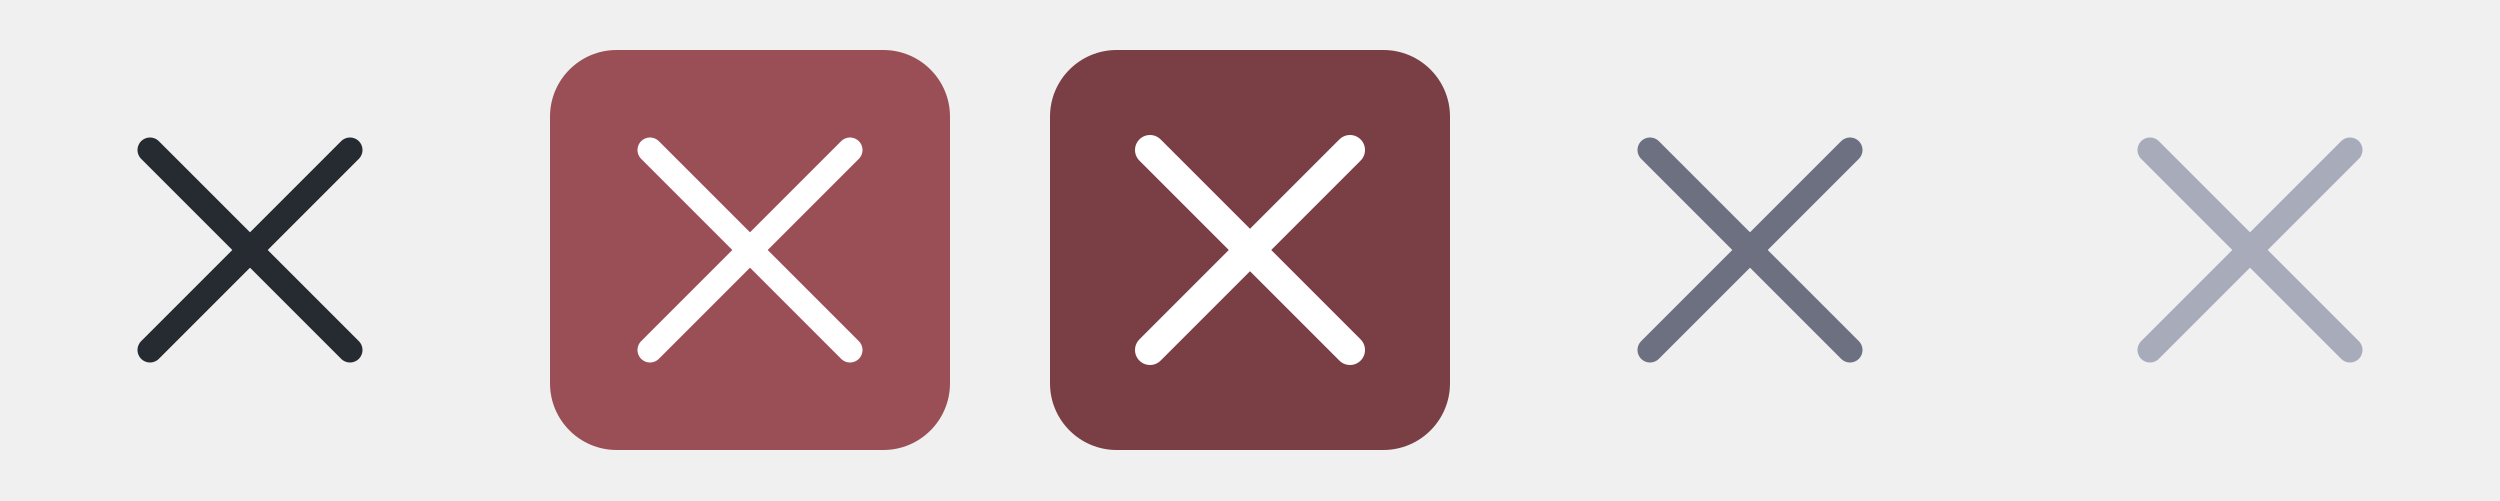
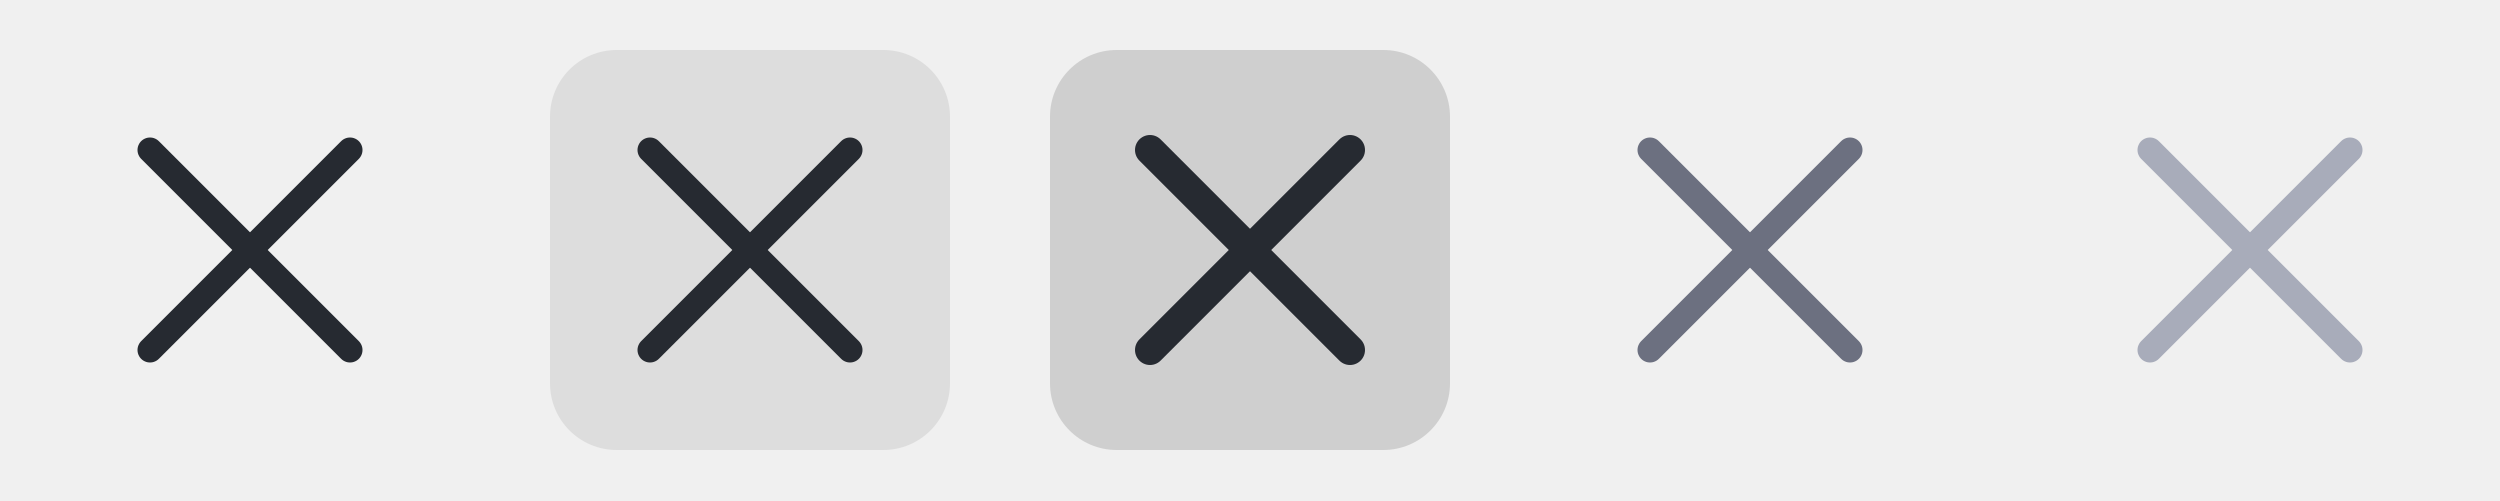
<svg xmlns="http://www.w3.org/2000/svg" width="150" height="30" viewBox="0 0 150 30">
  <g id="active-center" transform="translate(0,0)">
    <rect x="0" y="0" width="30" height="30" fill="#ECEFF4" fill-opacity="0.01" />
    <line x1="9" y1="9" x2="21" y2="21" stroke="#262A31" stroke-width="1.5" stroke-linecap="round" />
    <line x1="21" y1="9" x2="9" y2="21" stroke="#262A31" stroke-width="1.5" stroke-linecap="round" />
  </g>
  <g id="hover-center" transform="translate(30,0)">
-     <rect x="3" y="3" width="24" height="24" rx="4" fill="#9A4F56" />
-     <line x1="9" y1="9" x2="21" y2="21" stroke="#FFFFFF" stroke-width="1.5" stroke-linecap="round" />
-     <line x1="21" y1="9" x2="9" y2="21" stroke="#FFFFFF" stroke-width="1.5" stroke-linecap="round" />
+     <rect x="3" y="3" width="24" height="24" rx="4" fill="#000000" fill-opacity="0.08" />
+     <line x1="9" y1="9" x2="21" y2="21" stroke="#262A31" stroke-width="1.5" stroke-linecap="round" />
+     <line x1="21" y1="9" x2="9" y2="21" stroke="#262A31" stroke-width="1.5" stroke-linecap="round" />
  </g>
  <g id="pressed-center" transform="translate(60,0)">
-     <rect x="3" y="3" width="24" height="24" rx="4" fill="#7A3F45" />
-     <line x1="9" y1="9" x2="21" y2="21" stroke="#FFFFFF" stroke-width="1.8" stroke-linecap="round" />
-     <line x1="21" y1="9" x2="9" y2="21" stroke="#FFFFFF" stroke-width="1.8" stroke-linecap="round" />
+     <rect x="3" y="3" width="24" height="24" rx="4" fill="#000000" fill-opacity="0.14" />
+     <line x1="9" y1="9" x2="21" y2="21" stroke="#262A31" stroke-width="1.8" stroke-linecap="round" />
+     <line x1="21" y1="9" x2="9" y2="21" stroke="#262A31" stroke-width="1.8" stroke-linecap="round" />
  </g>
  <g id="inactive-center" transform="translate(90,0)">
    <rect x="0" y="0" width="30" height="30" fill="#ECEFF4" fill-opacity="0.01" />
    <line x1="9" y1="9" x2="21" y2="21" stroke="#6C7080" stroke-width="1.5" stroke-linecap="round" />
    <line x1="21" y1="9" x2="9" y2="21" stroke="#6C7080" stroke-width="1.5" stroke-linecap="round" />
  </g>
  <g id="deactivated-center" transform="translate(120,0)">
    <rect x="0" y="0" width="30" height="30" fill="#ECEFF4" fill-opacity="0.01" />
    <line x1="9" y1="9" x2="21" y2="21" stroke="#A8ACBA" stroke-width="1.5" stroke-linecap="round" />
    <line x1="21" y1="9" x2="9" y2="21" stroke="#A8ACBA" stroke-width="1.5" stroke-linecap="round" />
  </g>
</svg>
